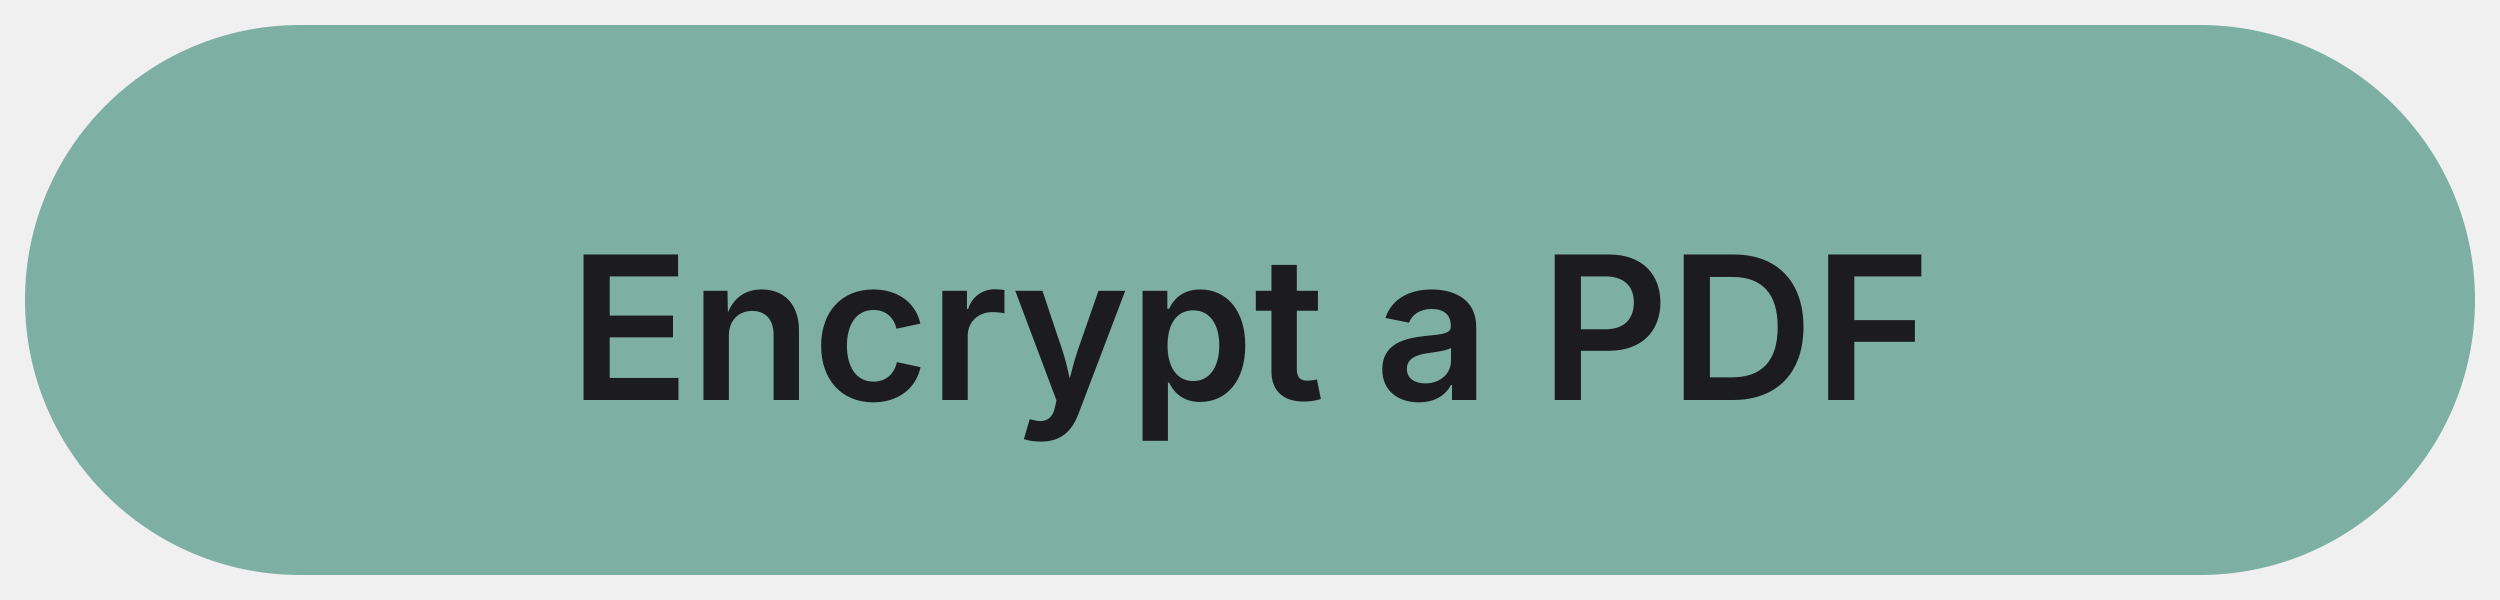
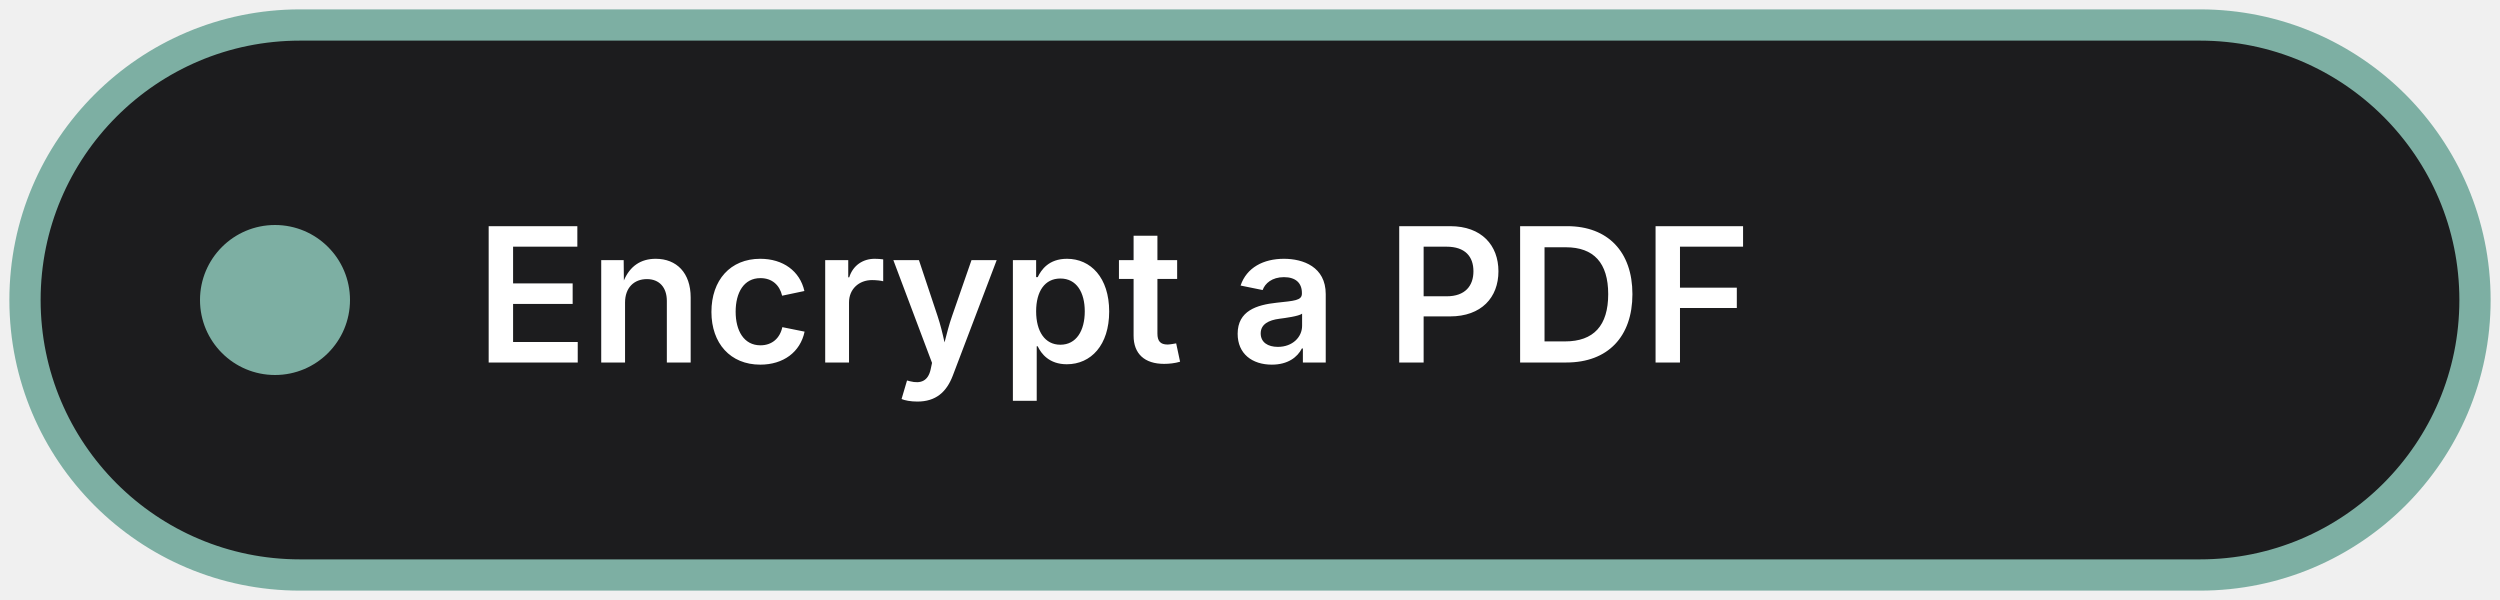
- <svg xmlns="http://www.w3.org/2000/svg" viewBox="0 0 200 48" role="img" aria-labelledby="svg-featurebadge-a0cc96-title svg-featurebadge-a0cc96-desc">
-   <rect x="2" y="2" width="196" height="44" rx="22" ry="22" fill="#7DAFA3" aria-hidden="true" />
-   <text x="100" y="32" text-anchor="middle" font-family="-apple-system, BlinkMacSystemFont, 'Segoe UI', sans-serif" font-size="16" font-weight="600" fill="#1C1C1E">Encrypt a PDF</text>
+ <svg xmlns="http://www.w3.org/2000/svg" viewBox="0 0 200 48" role="img" aria-labelledby="svg-featurebadge-01d3ba-title svg-featurebadge-01d3ba-desc">
+   <rect x="2" y="2" width="196" height="44" rx="22" ry="22" fill="#1C1C1E" stroke="#7DAFA3" stroke-width="2.5" aria-hidden="true" />
+   <circle cx="22" cy="24" r="6" fill="#7DAFA3" aria-hidden="true" />
+   <text x="38" y="29" font-family="-apple-system,BlinkMacSystemFont,'Segoe UI',sans-serif" font-size="15" font-weight="600" fill="#FFFFFF">
+     <tspan x="38">Encrypt a PDF</tspan>
+   </text>
</svg>
